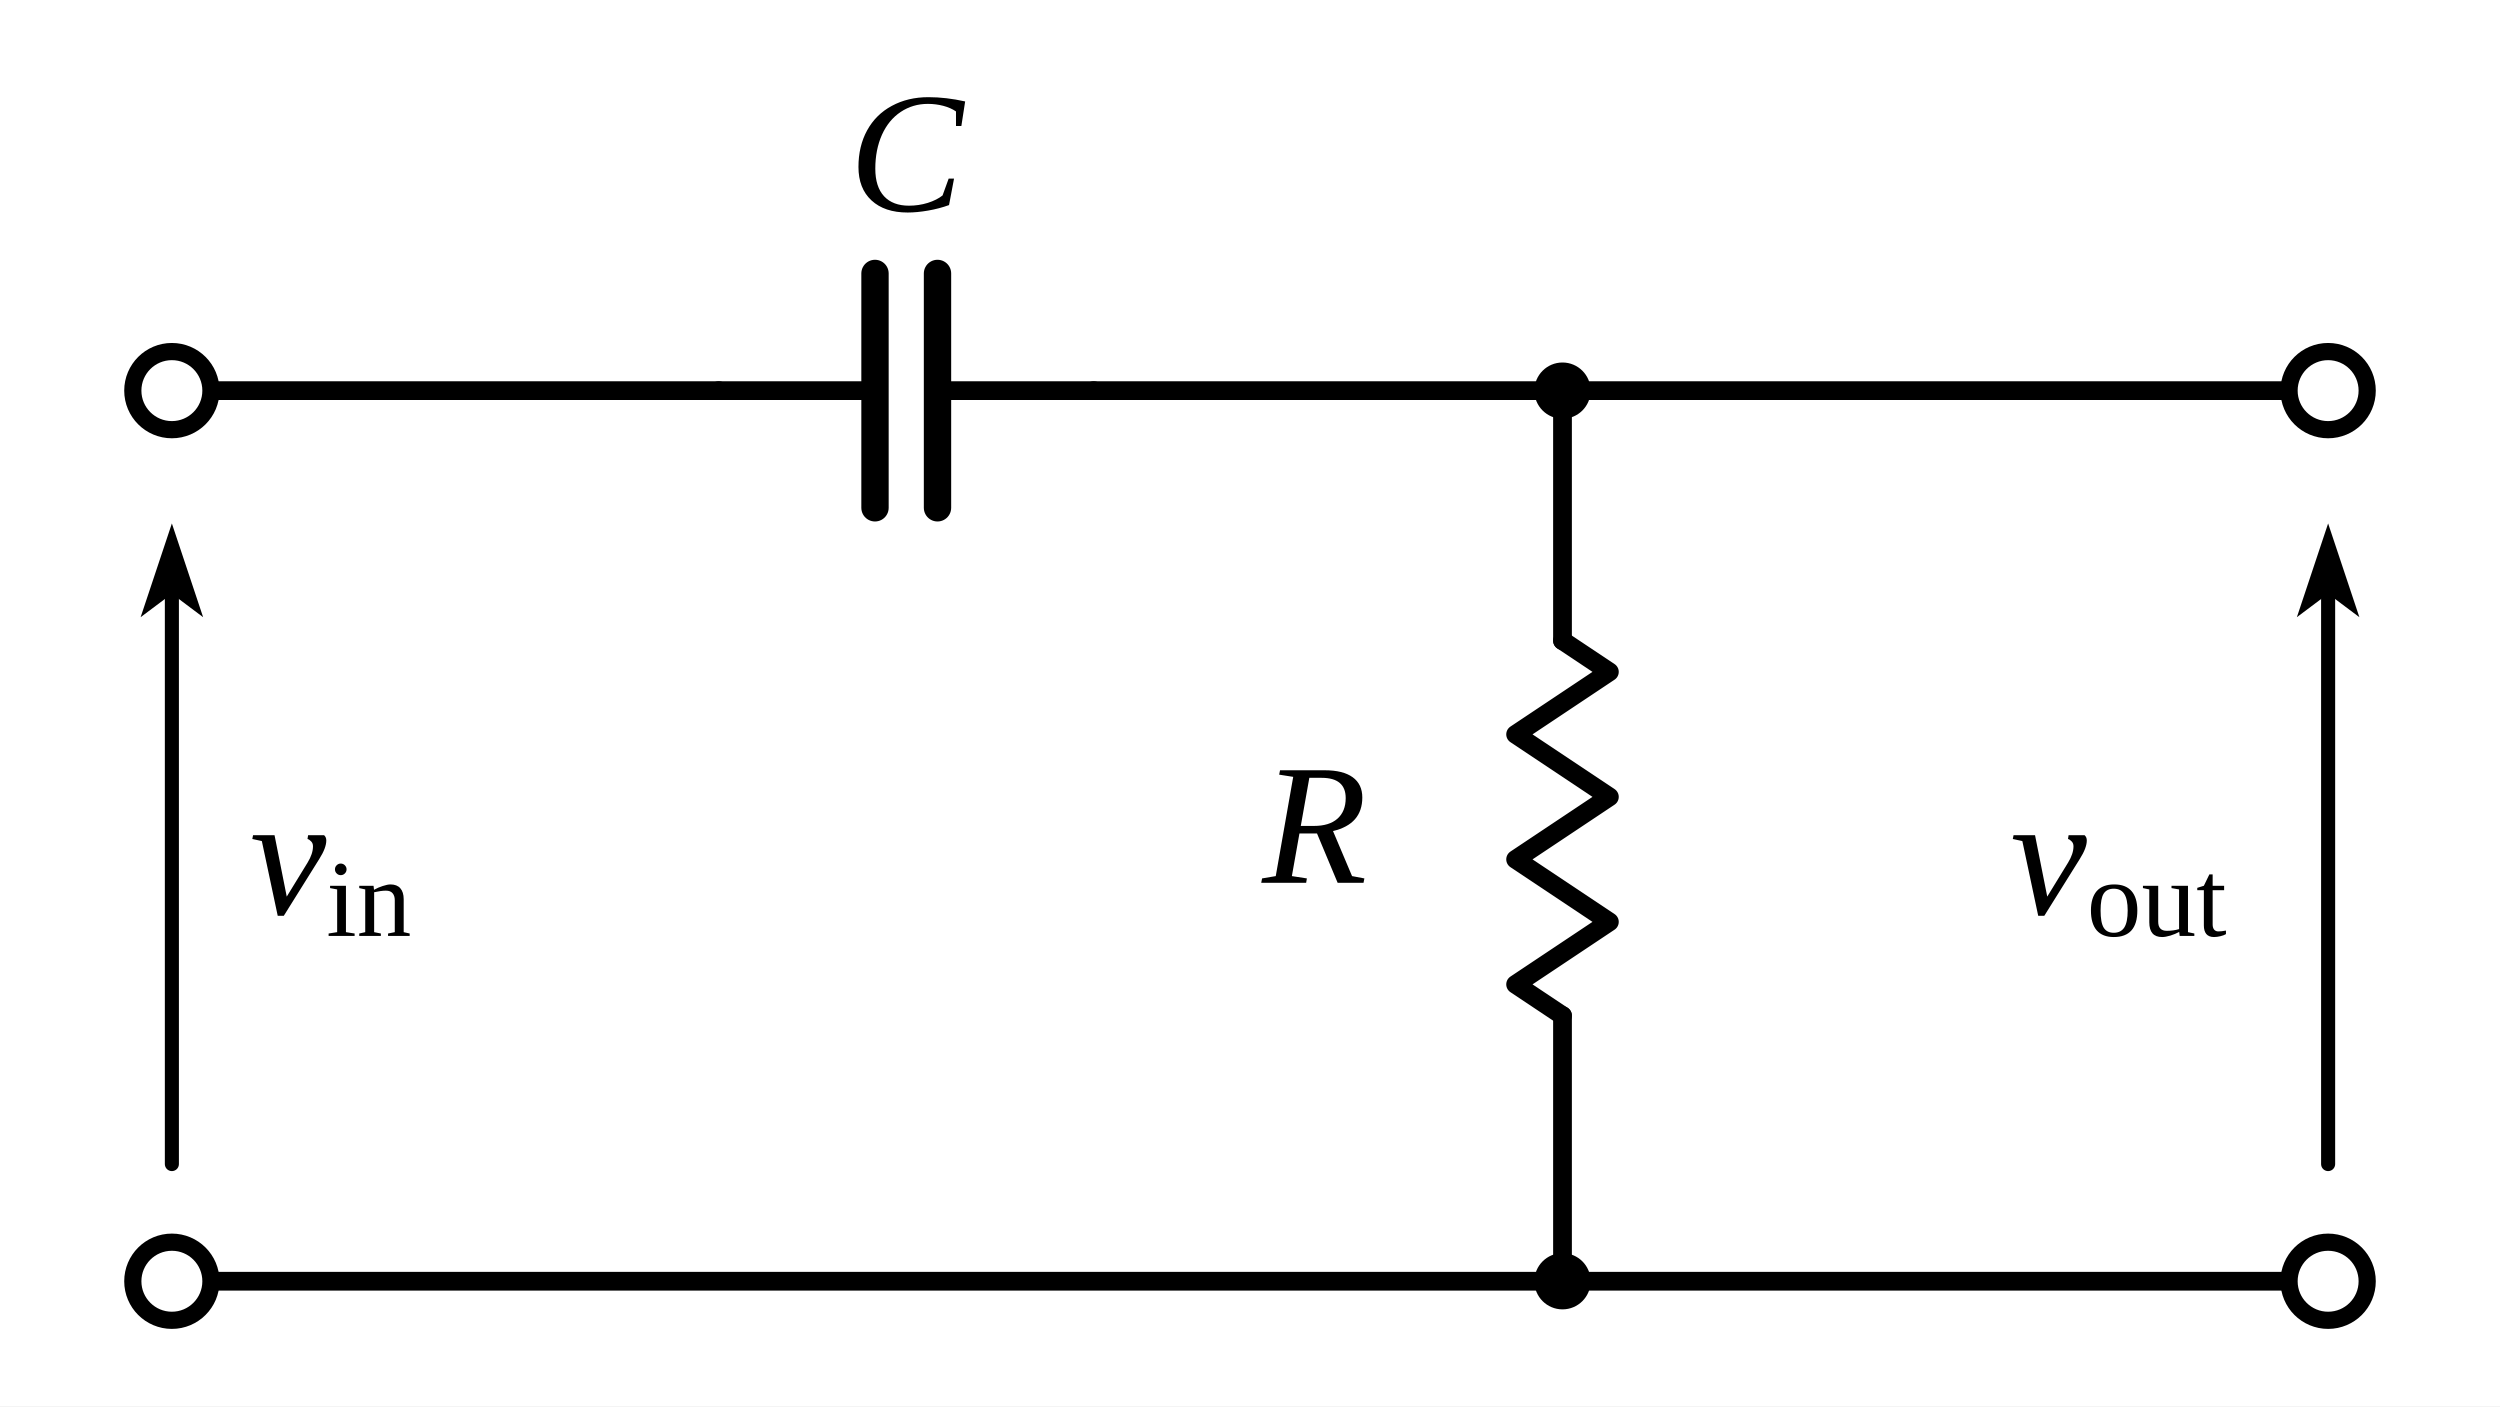
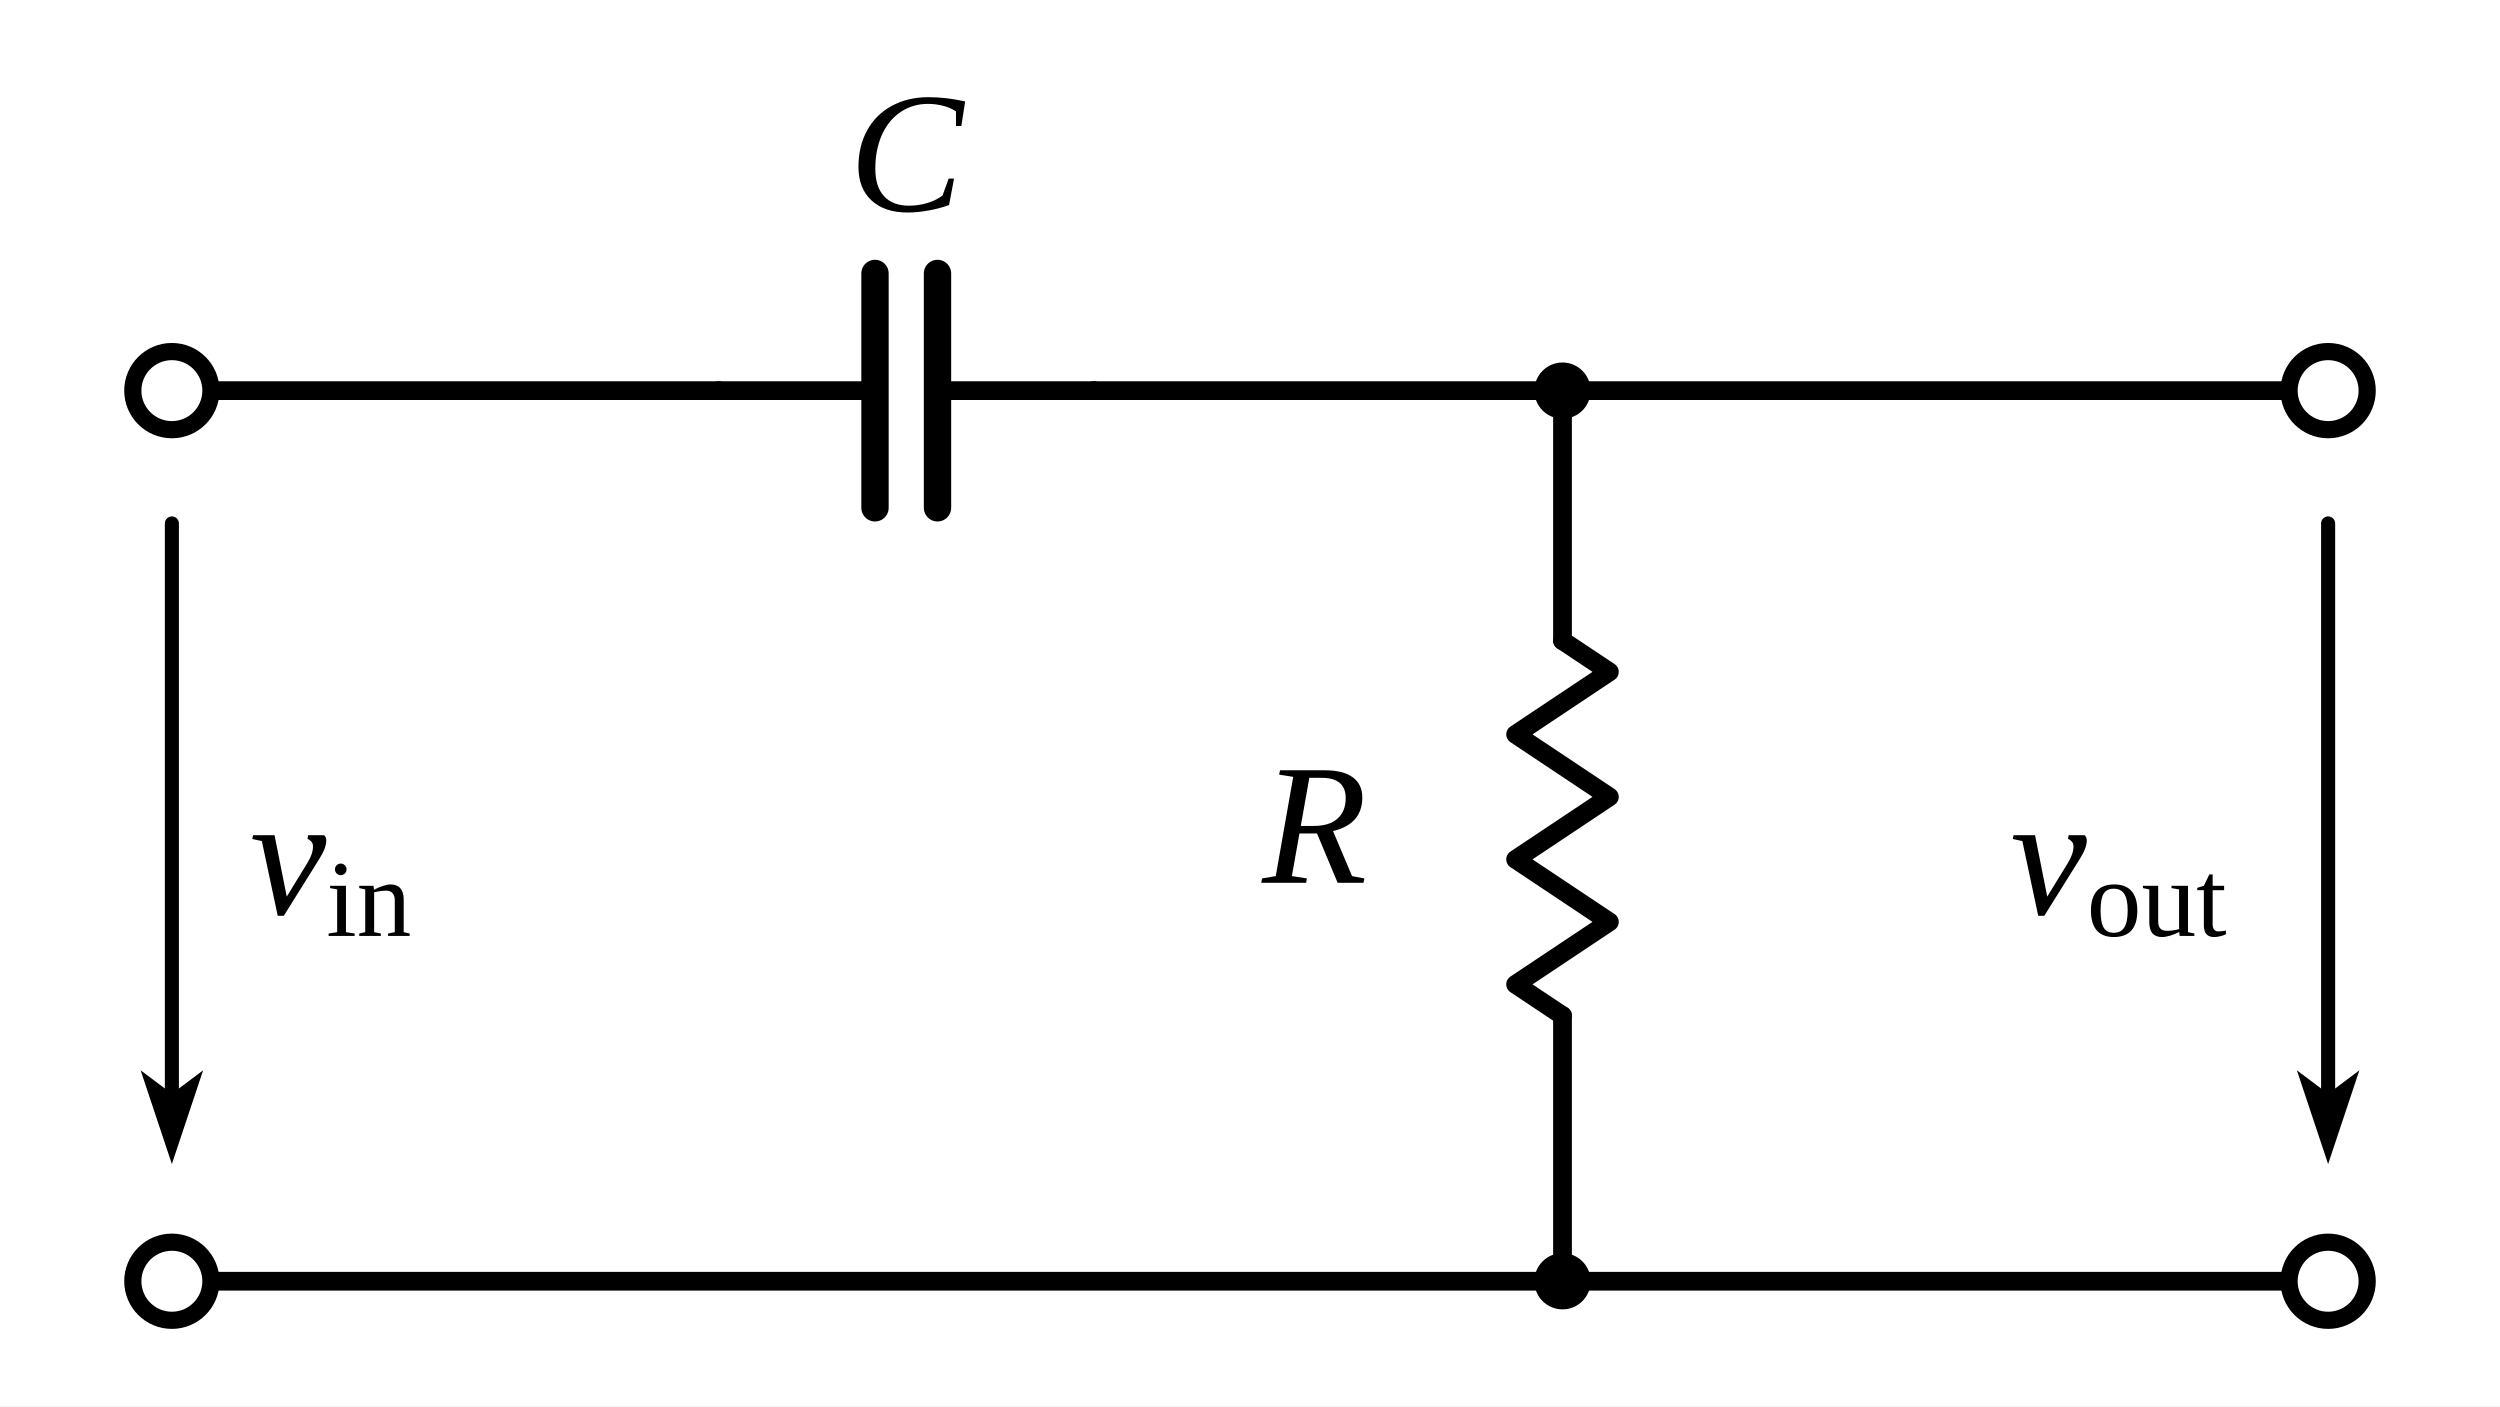
<svg xmlns="http://www.w3.org/2000/svg" width="320" height="180" viewBox="0 0 320 180" role="img" aria-labelledby="title desc">
  <rect width="320" height="180" fill="#fff" />
  <g fill="none" stroke="#000" stroke-width="2.4" stroke-linecap="round" stroke-linejoin="round">
    <path d="M22 50H92M140 50H298M22 164H298M200 50V82M200 130V164" />
    <g transform="translate(116 50) rotate(0)">
      <path d="M-24 0H-4M4 0H24" />
      <path d="M-4 -15V15M4 -15V15" stroke-width="3.5" />
    </g>
    <g transform="translate(200 106) rotate(90)">
      <path d="M-24 0L-20 -6L-12 6L-4 -6L4 6L12 -6L20 6L24 0" />
    </g>
-     <path d="M22 149V72M298 149V72" stroke-width="1.8" />
+     <path d="M22 67V144M298 67V144" stroke-width="1.8" />
  </g>
  <g fill="#000">
-     <path d="M22 67L18 79L22 76L26 79Z" />
-     <path d="M298 67L294 79L298 76L302 79Z" />
+     <path d="M22 149L18 137L22 140L26 137Z" />
+     <path d="M298 149L294 137L298 140L302 137Z" />
    <circle cx="200" cy="50" r="3.6" />
    <circle cx="200" cy="164" r="3.6" />
  </g>
  <g fill="#fff" stroke="#000" stroke-width="2.2">
    <circle cx="22" cy="50" r="5" />
    <circle cx="298" cy="50" r="5" />
    <circle cx="22" cy="164" r="5" />
    <circle cx="298" cy="164" r="5" />
  </g>
  <g fill="#000" font-family="Times New Roman, Times, serif" font-style="italic" font-size="22">
    <text x="116" y="27" text-anchor="middle">C</text>
    <text x="175" y="113" text-anchor="end">R</text>
    <text x="32" y="117">v<tspan baseline-shift="sub" font-size="14" font-style="normal">in</tspan>
    </text>
    <text x="285" y="117" text-anchor="end">v<tspan baseline-shift="sub" font-size="14" font-style="normal">out</tspan>
    </text>
  </g>
</svg>
